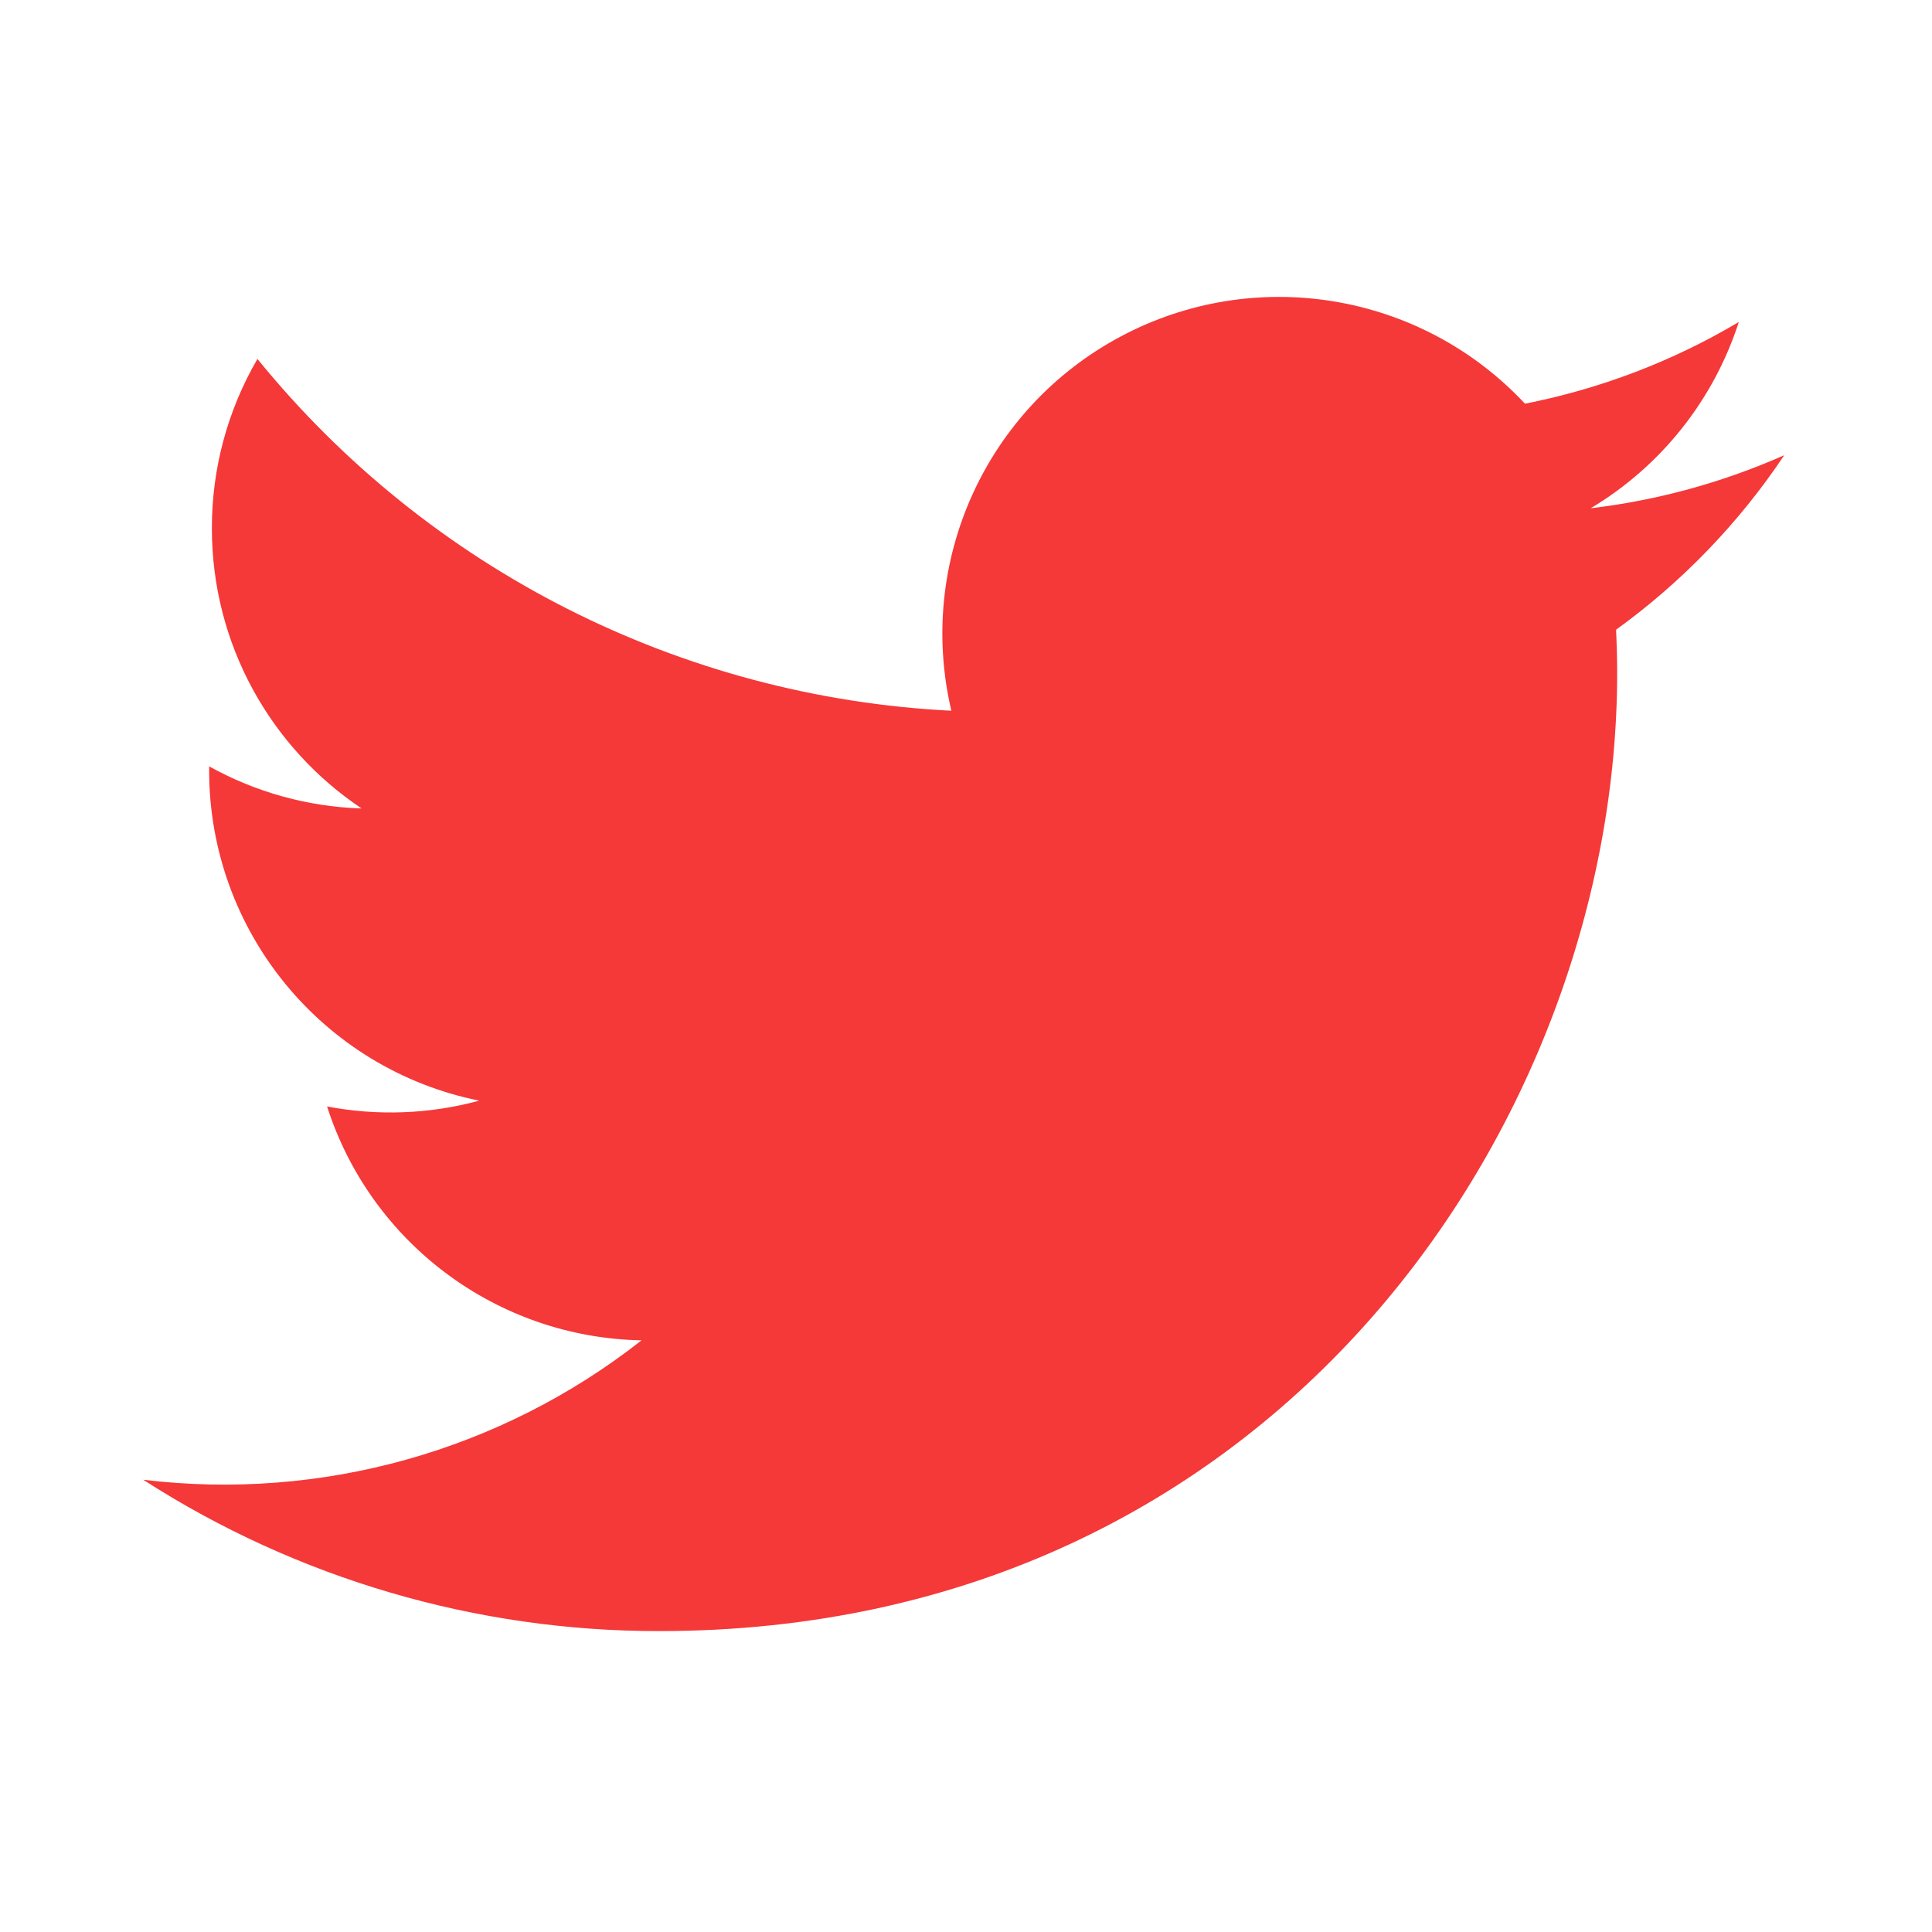
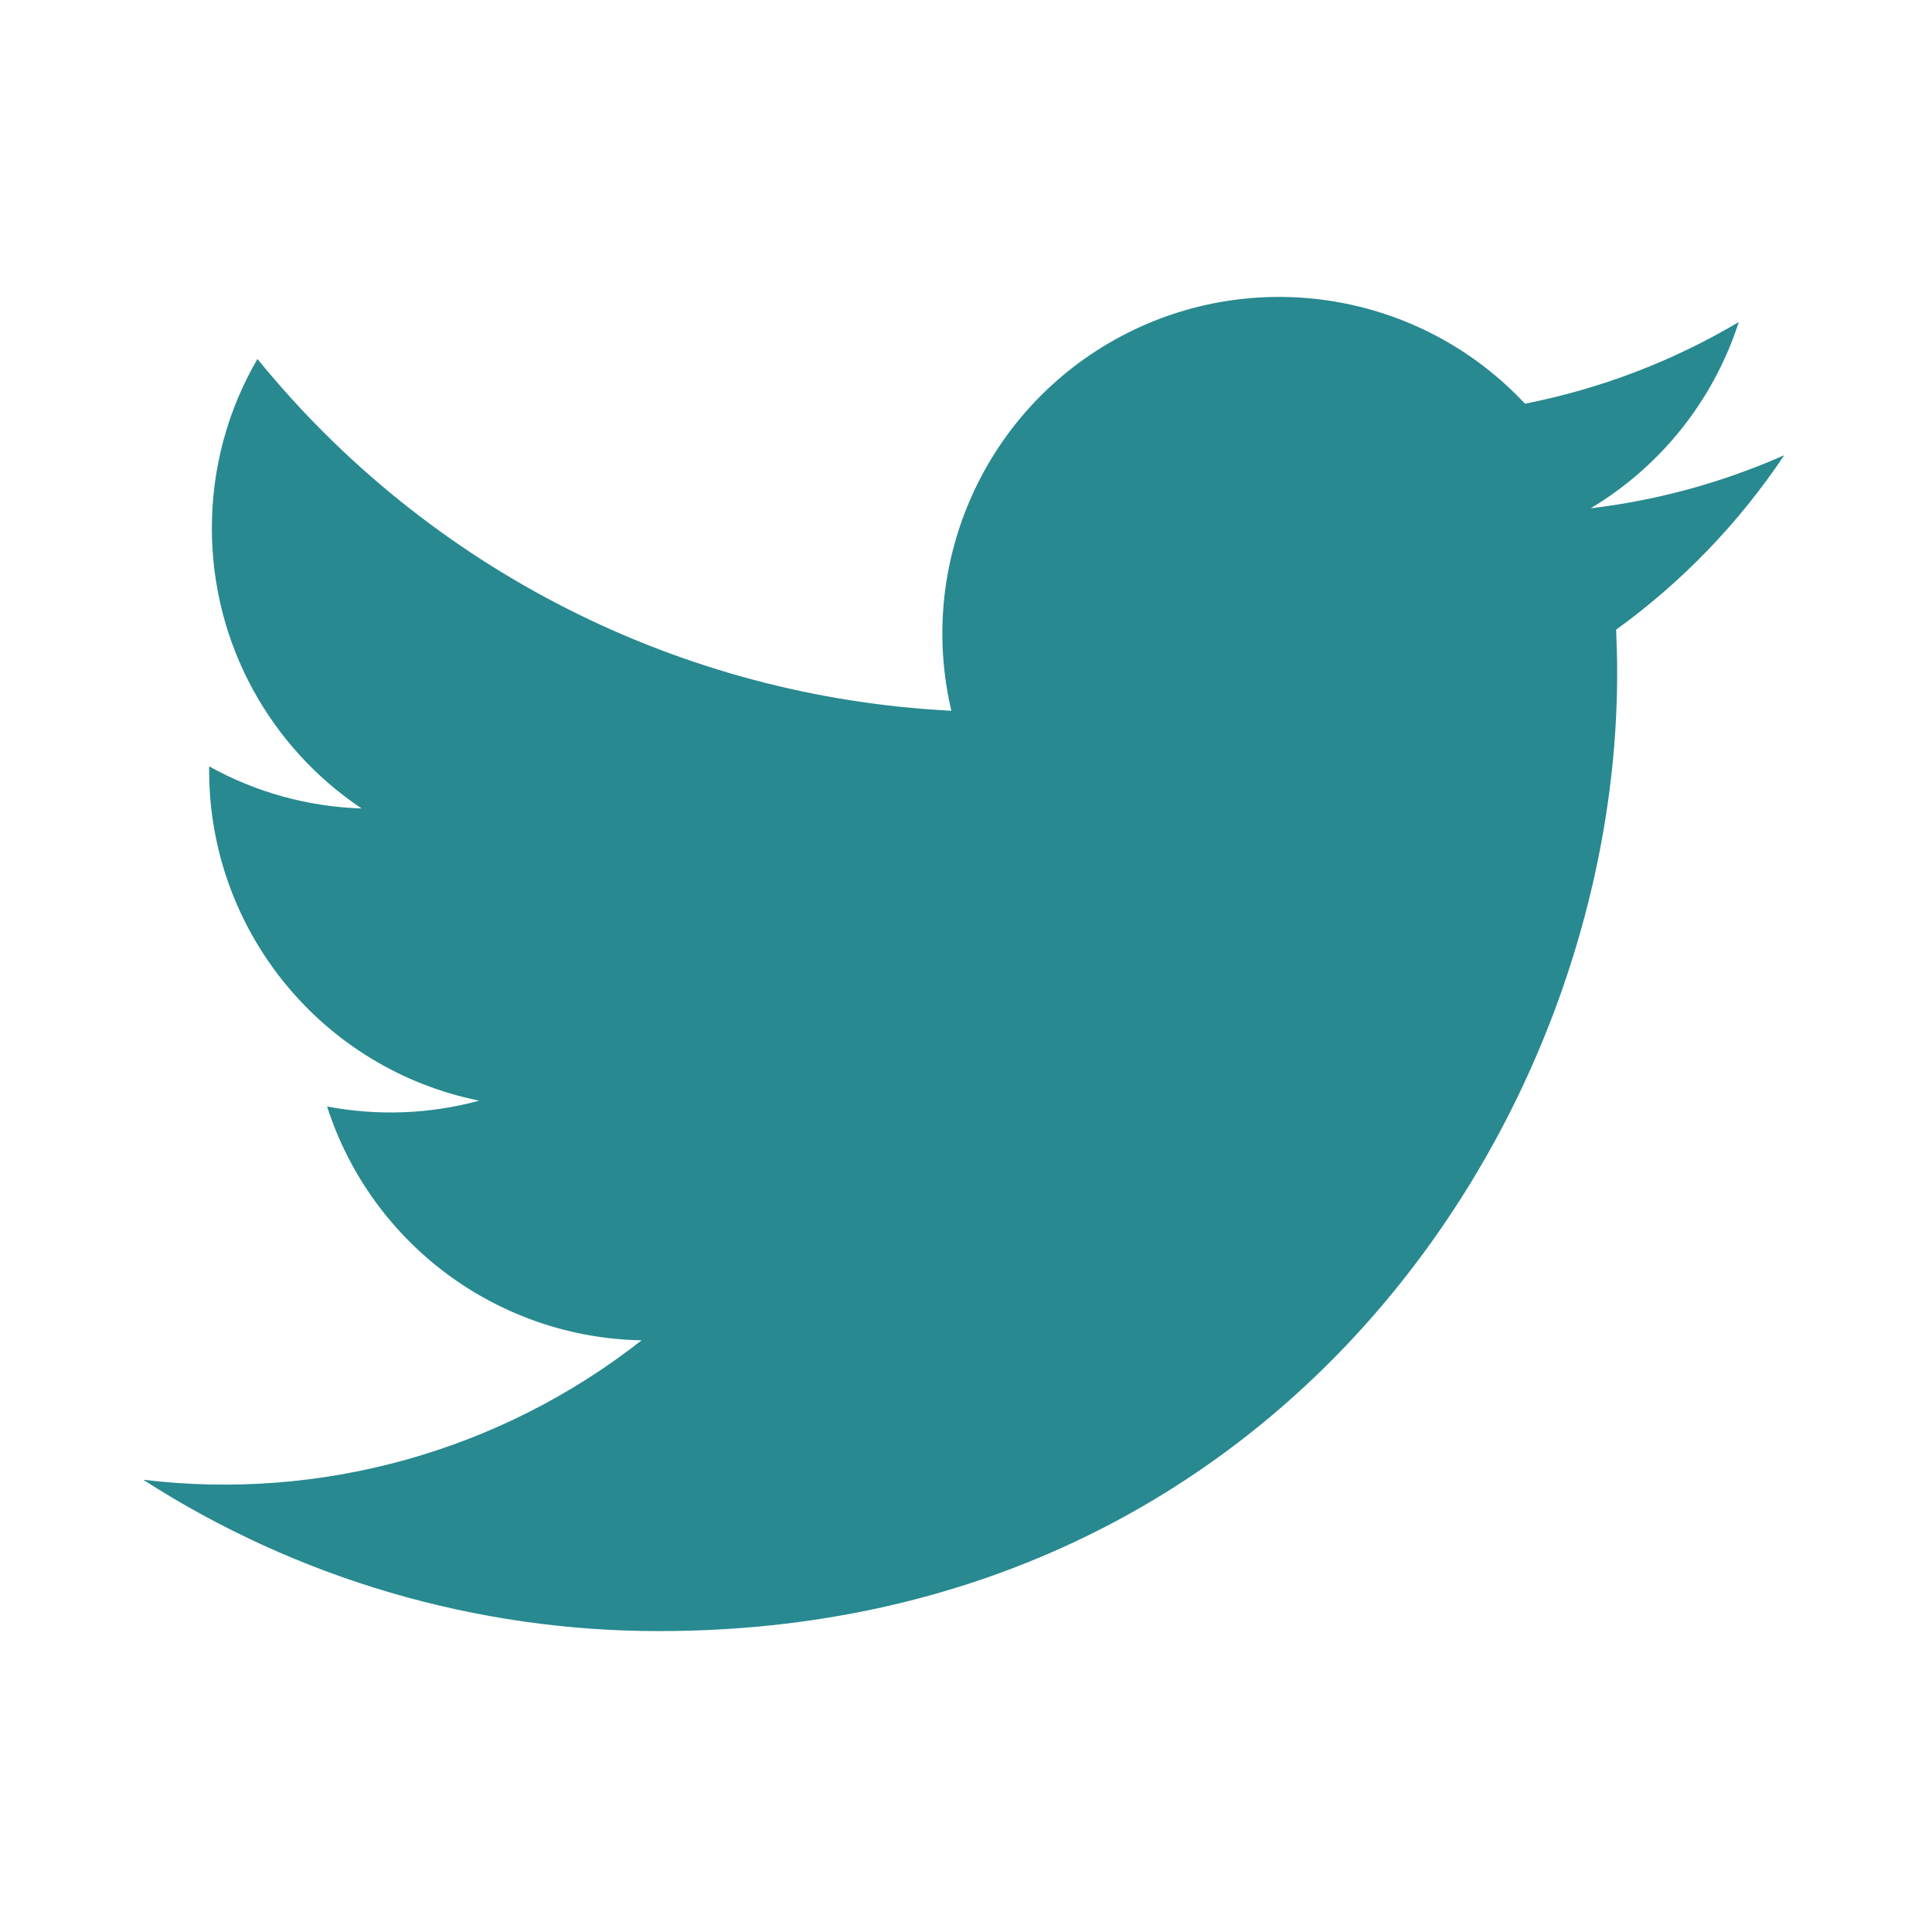
<svg xmlns="http://www.w3.org/2000/svg" viewBox="0 0 24 24" width="24" height="24">
  <path fill="none" d="M0 0h24v24H0z" />
-   <path d="M22.162 5.656a8.384 8.384 0 0 1-2.402.658A4.196 4.196 0 0 0 21.6 4c-.82.488-1.719.83-2.656 1.015a4.182 4.182 0 0 0-7.126 3.814 11.874 11.874 0 0 1-8.62-4.37 4.168 4.168 0 0 0-.566 2.103c0 1.45.738 2.731 1.86 3.481a4.168 4.168 0 0 1-1.894-.523v.052a4.185 4.185 0 0 0 3.355 4.101 4.21 4.21 0 0 1-1.89.072A4.185 4.185 0 0 0 7.97 16.65a8.394 8.394 0 0 1-6.191 1.732 11.83 11.83 0 0 0 6.41 1.88c7.693 0 11.9-6.373 11.9-11.9 0-.18-.005-.362-.013-.54a8.496 8.496 0 0 0 2.087-2.165z" fill="rgba(245,56,56,1)" />
+   <path d="M22.162 5.656a8.384 8.384 0 0 1-2.402.658A4.196 4.196 0 0 0 21.6 4c-.82.488-1.719.83-2.656 1.015a4.182 4.182 0 0 0-7.126 3.814 11.874 11.874 0 0 1-8.62-4.37 4.168 4.168 0 0 0-.566 2.103c0 1.45.738 2.731 1.86 3.481a4.168 4.168 0 0 1-1.894-.523v.052a4.185 4.185 0 0 0 3.355 4.101 4.21 4.21 0 0 1-1.89.072A4.185 4.185 0 0 0 7.97 16.65a8.394 8.394 0 0 1-6.191 1.732 11.83 11.83 0 0 0 6.41 1.88c7.693 0 11.9-6.373 11.9-11.9 0-.18-.005-.362-.013-.54a8.496 8.496 0 0 0 2.087-2.165z" fill="#288990" />
</svg>
